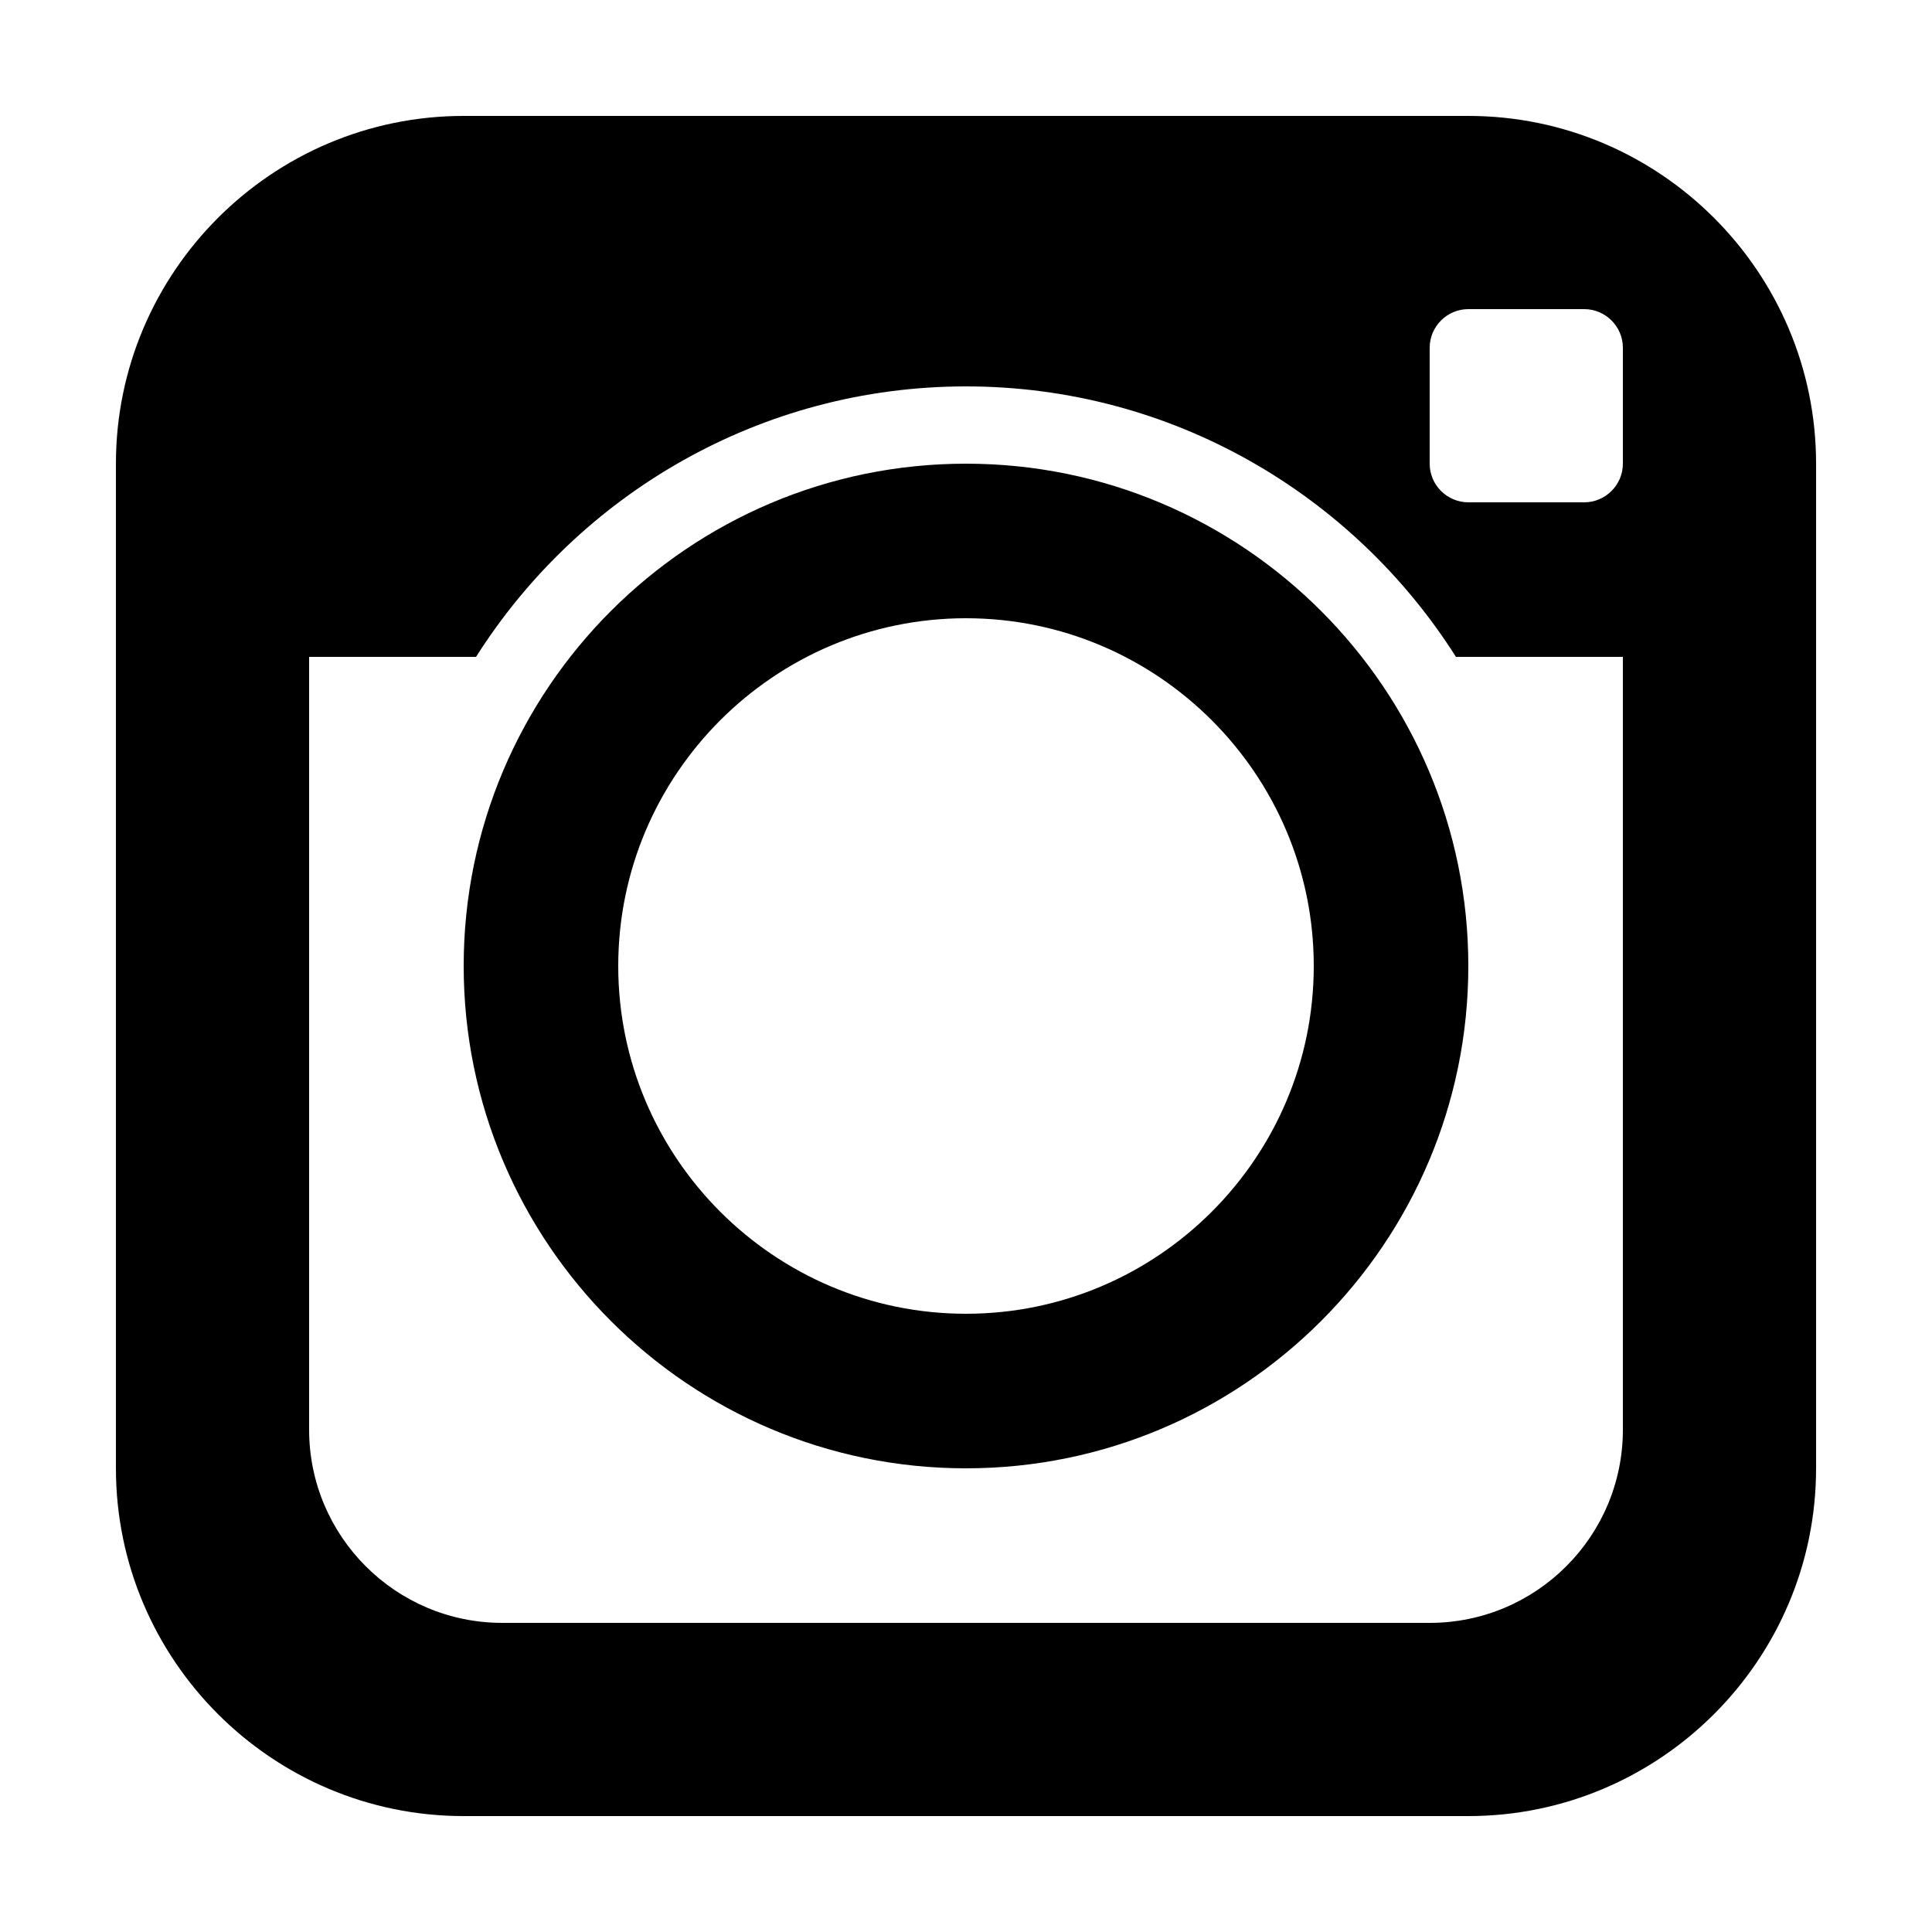
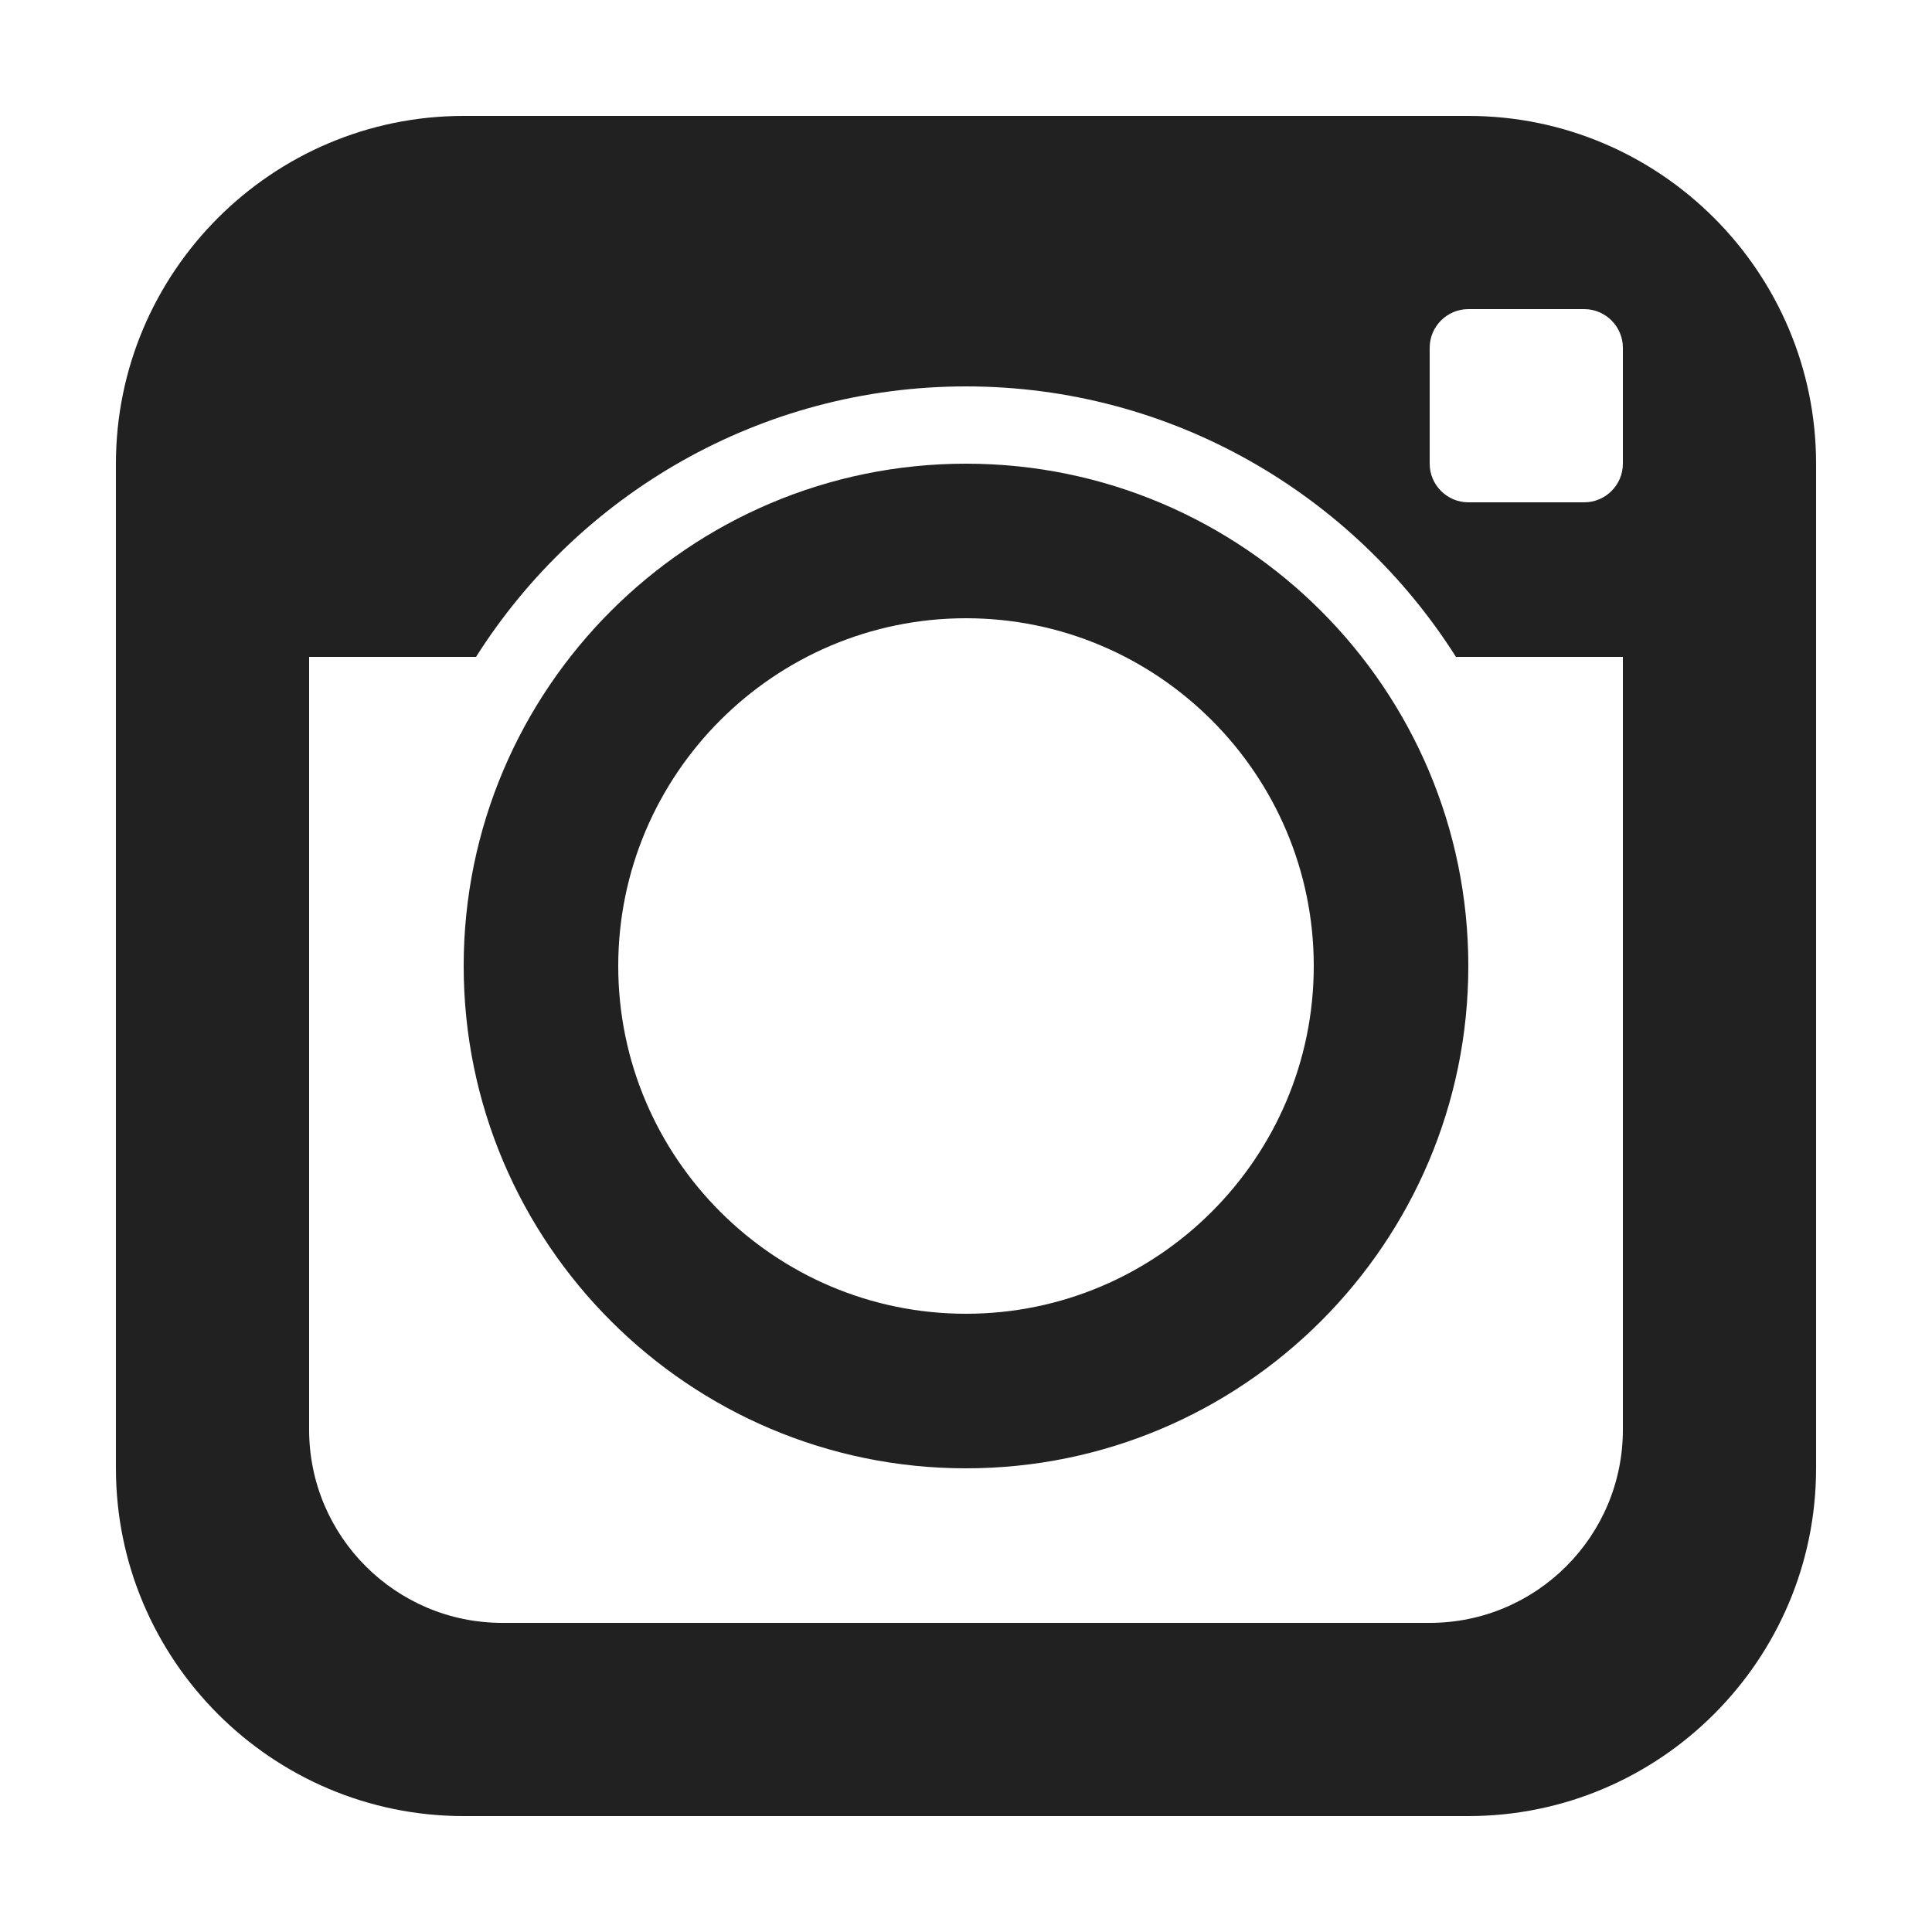
- <svg xmlns="http://www.w3.org/2000/svg" fill="#000000" viewBox="0 0 50 50" width="100px" height="100px">
-   <path d="M 12 3 C 7.04 3 3 7.04 3 12 L 3 38 C 3 42.96 7.04 47 12 47 L 38 47 C 42.96 47 47 42.96 47 38 L 47 12 C 47 7.04 42.96 3 38 3 L 12 3 z M 38 8 L 41 8 C 41.55 8 42 8.45 42 9 L 42 12 C 42 12.55 41.55 13 41 13 L 38 13 C 37.45 13 37 12.55 37 12 L 37 9 C 37 8.45 37.45 8 38 8 z M 25 10 C 30.33 10 35.02 12.8 37.68 17 L 42 17 L 42 37 C 42 39.76 39.76 42 37 42 L 13 42 C 10.24 42 8 39.76 8 37 L 8 17 L 12.32 17 C 14.98 12.8 19.67 10 25 10 z M 25 12 C 17.83 12 12 17.83 12 25 C 12 32.17 17.83 38 25 38 C 32.17 38 38 32.17 38 25 C 38 17.83 32.17 12 25 12 z M 25 16 C 29.96 16 34 20.04 34 25 C 34 29.96 29.96 34 25 34 C 20.04 34 16 29.96 16 25 C 16 20.04 20.04 16 25 16 z" />
+ <svg xmlns="http://www.w3.org/2000/svg" width="30" height="30" viewBox="0 0 30 30" fill="none">
+   <path d="M7.2 1.8C4.224 1.8 1.8 4.224 1.8 7.2V22.8C1.8 25.776 4.224 28.2 7.2 28.2H22.8C25.776 28.2 28.2 25.776 28.2 22.8V7.2C28.2 4.224 25.776 1.8 22.8 1.8H7.2ZM22.8 4.8H24.6C24.93 4.8 25.2 5.07 25.2 5.4V7.2C25.2 7.53 24.93 7.8 24.6 7.8H22.8C22.47 7.8 22.2 7.53 22.2 7.2V5.4C22.2 5.07 22.47 4.8 22.8 4.8ZM15 6C18.198 6 21.012 7.68 22.608 10.2H25.2V22.2C25.2 23.856 23.856 25.2 22.2 25.2H7.8C6.144 25.2 4.8 23.856 4.8 22.2V10.2H7.392C8.988 7.68 11.802 6 15 6ZM15 7.2C10.698 7.2 7.2 10.698 7.2 15C7.2 19.302 10.698 22.8 15 22.8C19.302 22.8 22.8 19.302 22.8 15C22.8 10.698 19.302 7.2 15 7.2ZM15 9.6C17.976 9.6 20.4 12.024 20.4 15C20.4 17.976 17.976 20.4 15 20.4C12.024 20.4 9.6 17.976 9.6 15C9.6 12.024 12.024 9.6 15 9.6Z" fill="#212121" />
</svg>
